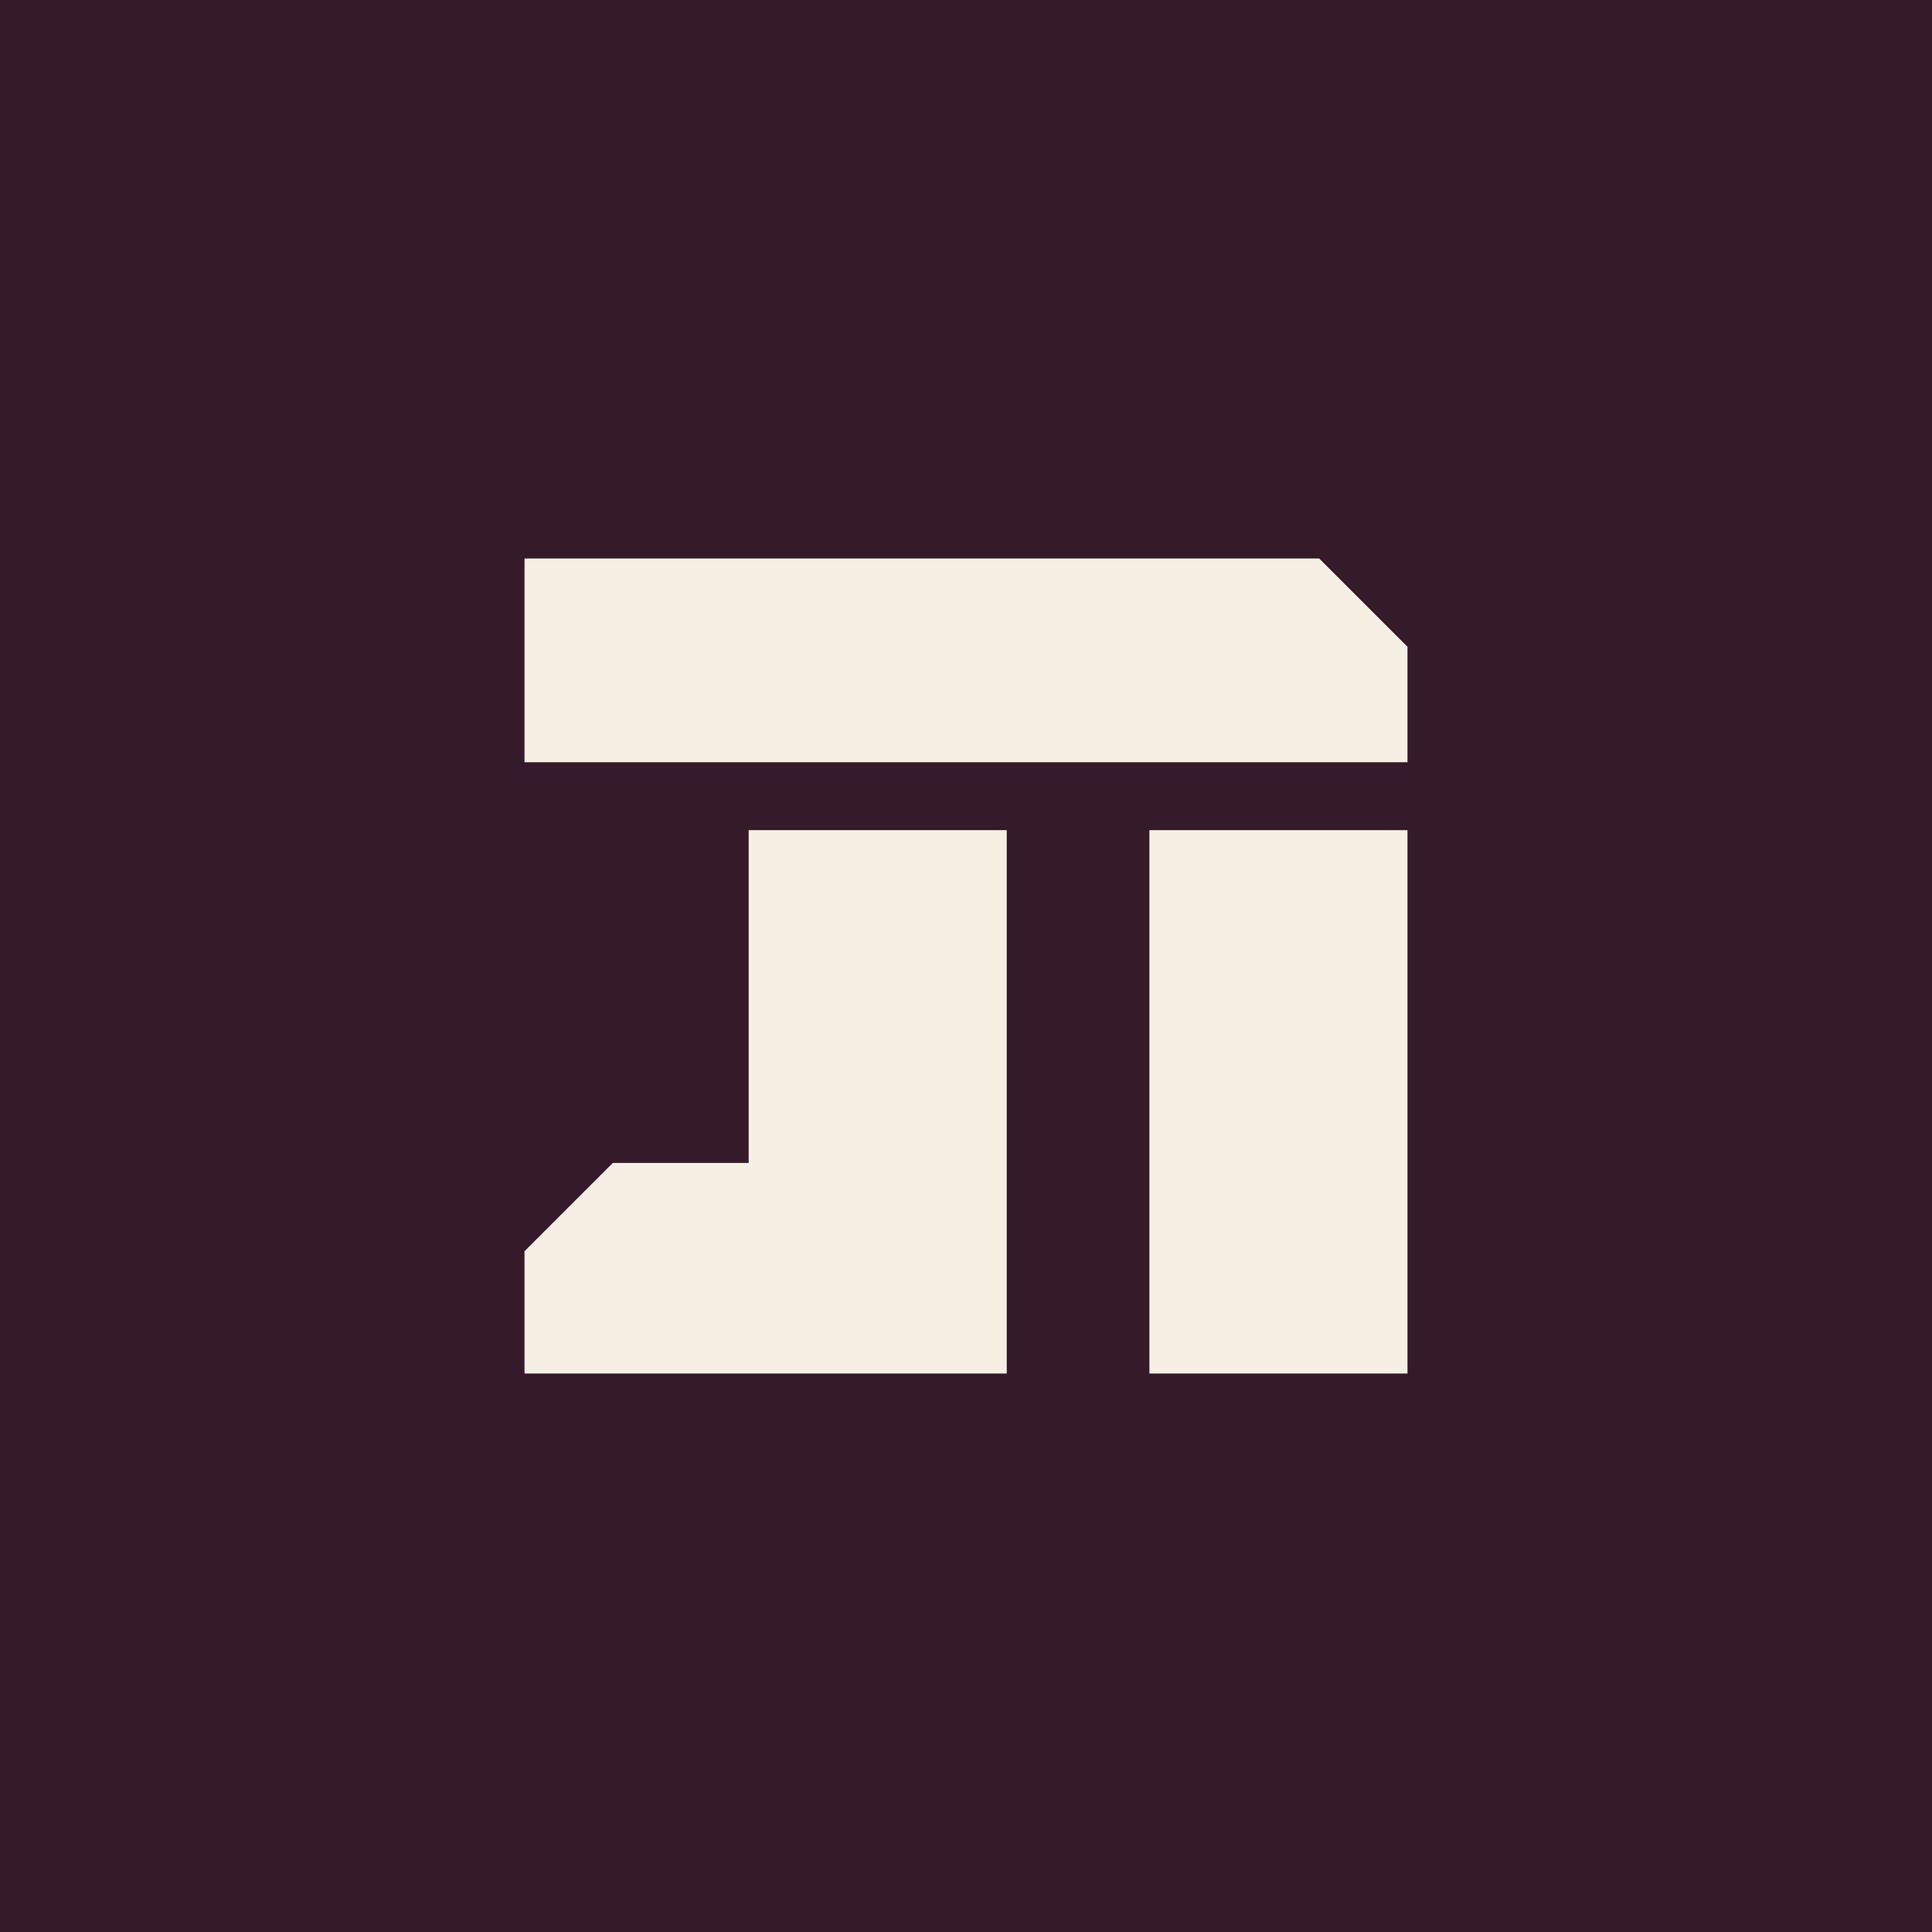
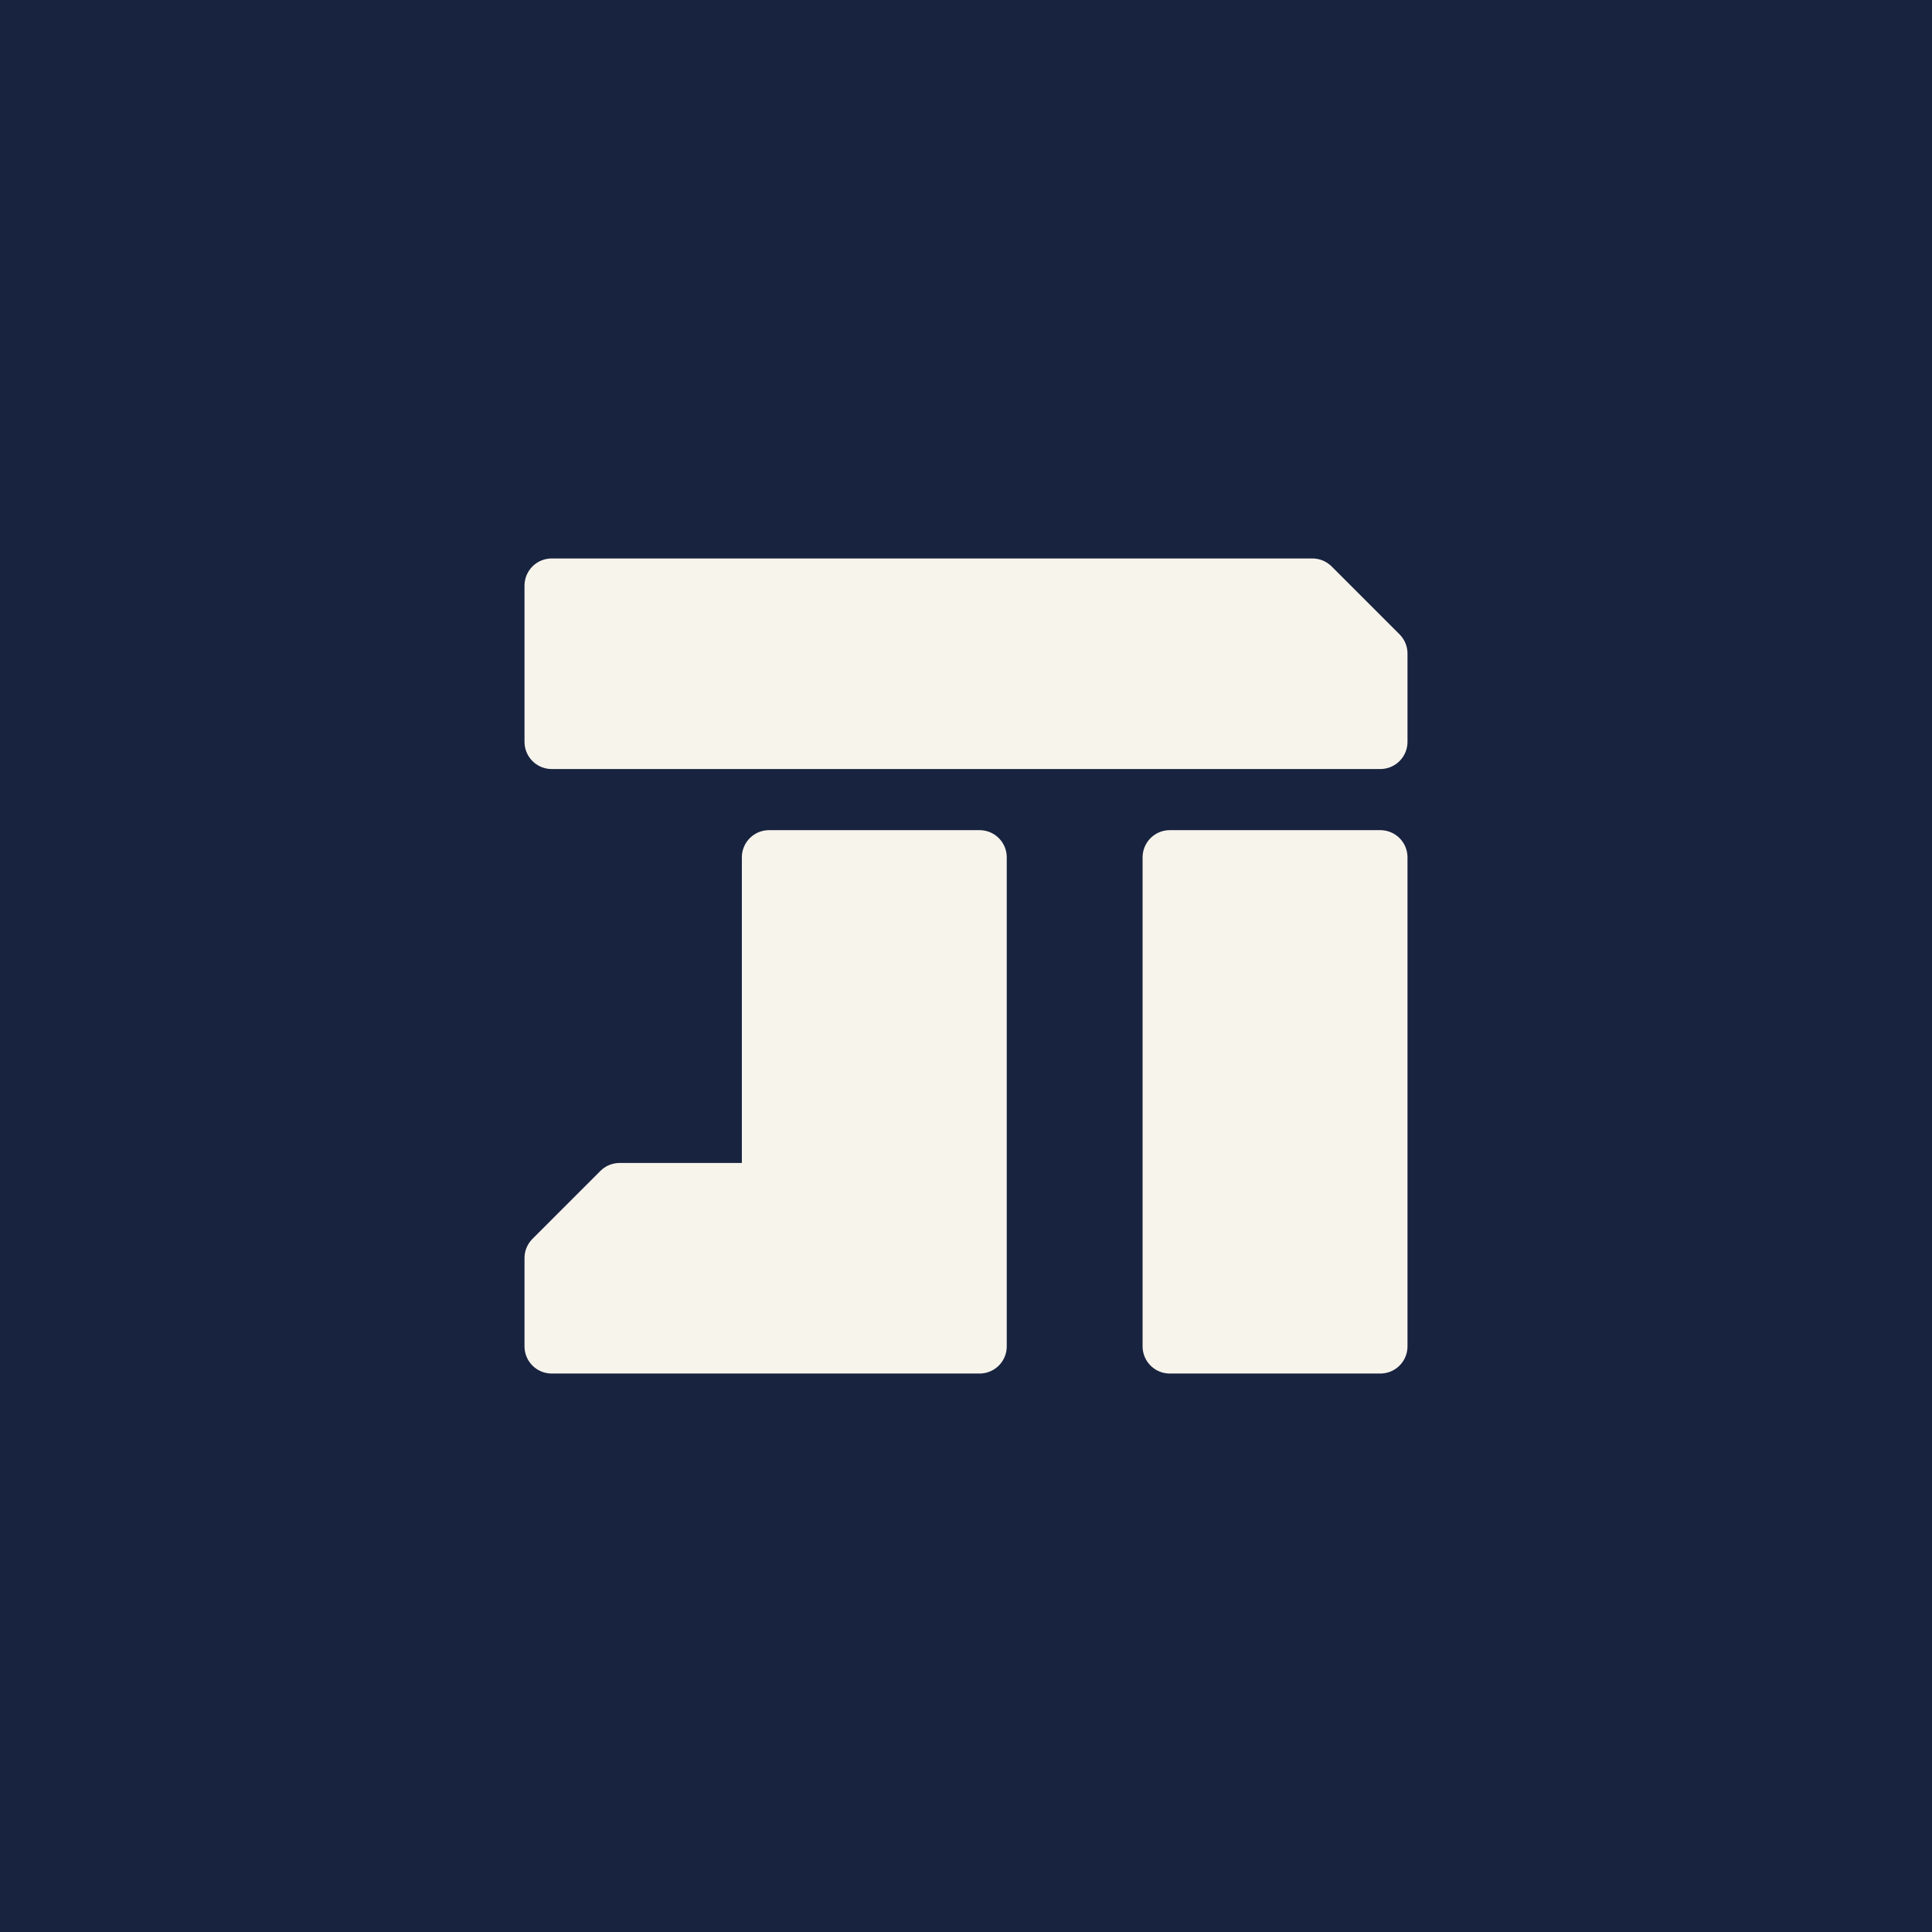
<svg xmlns="http://www.w3.org/2000/svg" viewBox="0 0 32 32" role="img" aria-label="תפילה">
-   <rect width="32" height="32" fill="#351A29" />
+   <rect width="32" height="32" fill="#18233F" />
  <g transform="translate(7 7) scale(.5625)">
-     <path d="M3 4H26.4L29 6.6V10H3Z" fill="#F6F0E4" />
-     <path d="M21.4 12H29V28H21.4Z" fill="#F6F0E4" />
-     <path d="M9.6 12H17.2V28H3V24.4L5.6 21.8H9.6Z" fill="#F6F0E4" />
+     <path d="M3.8 4.8H26.2L28.2 6.8V9.4H3.8Z" fill="#F7F4EC" stroke="#F7F4EC" stroke-width="1.6" stroke-linejoin="round" />
+     <path d="M22 12.8H28.2V27.2H22Z" fill="#F7F4EC" stroke="#F7F4EC" stroke-width="1.6" stroke-linejoin="round" />
+     <path d="M10.2 12.8H16.4V27.2H3.8V24.6L5.8 22.6H10.2Z" fill="#F7F4EC" stroke="#F7F4EC" stroke-width="1.6" stroke-linejoin="round" />
  </g>
</svg>
